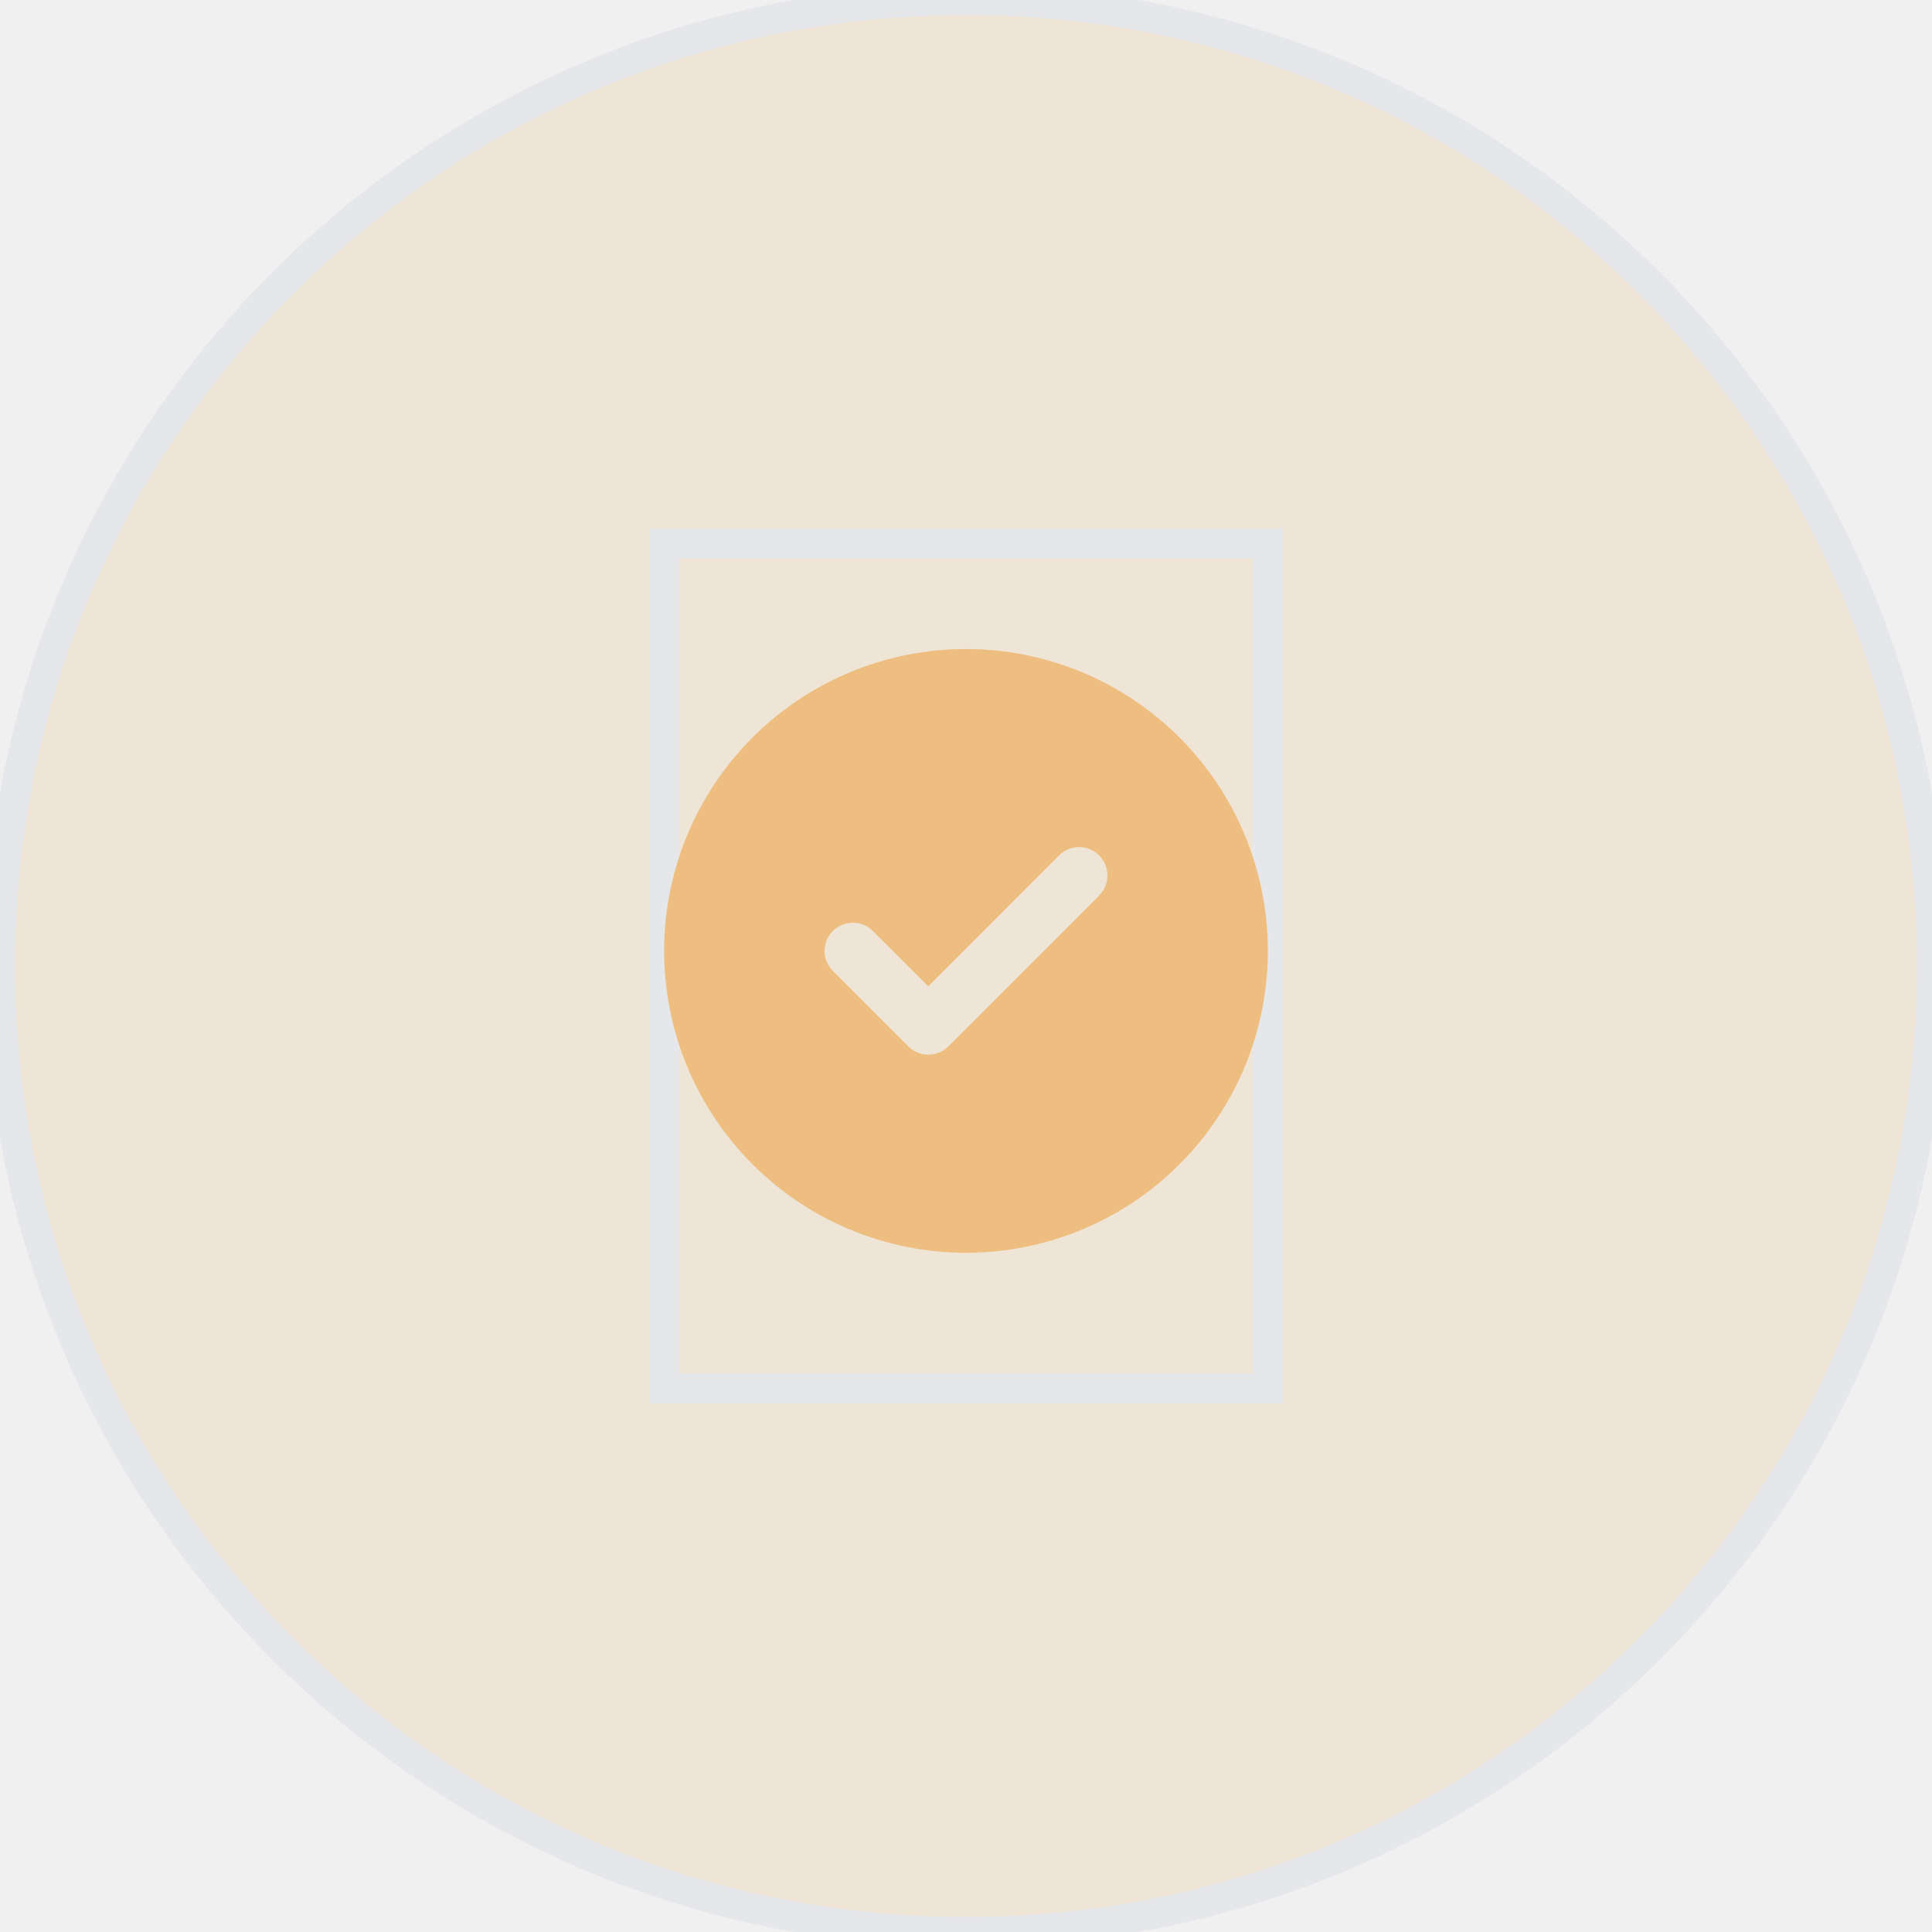
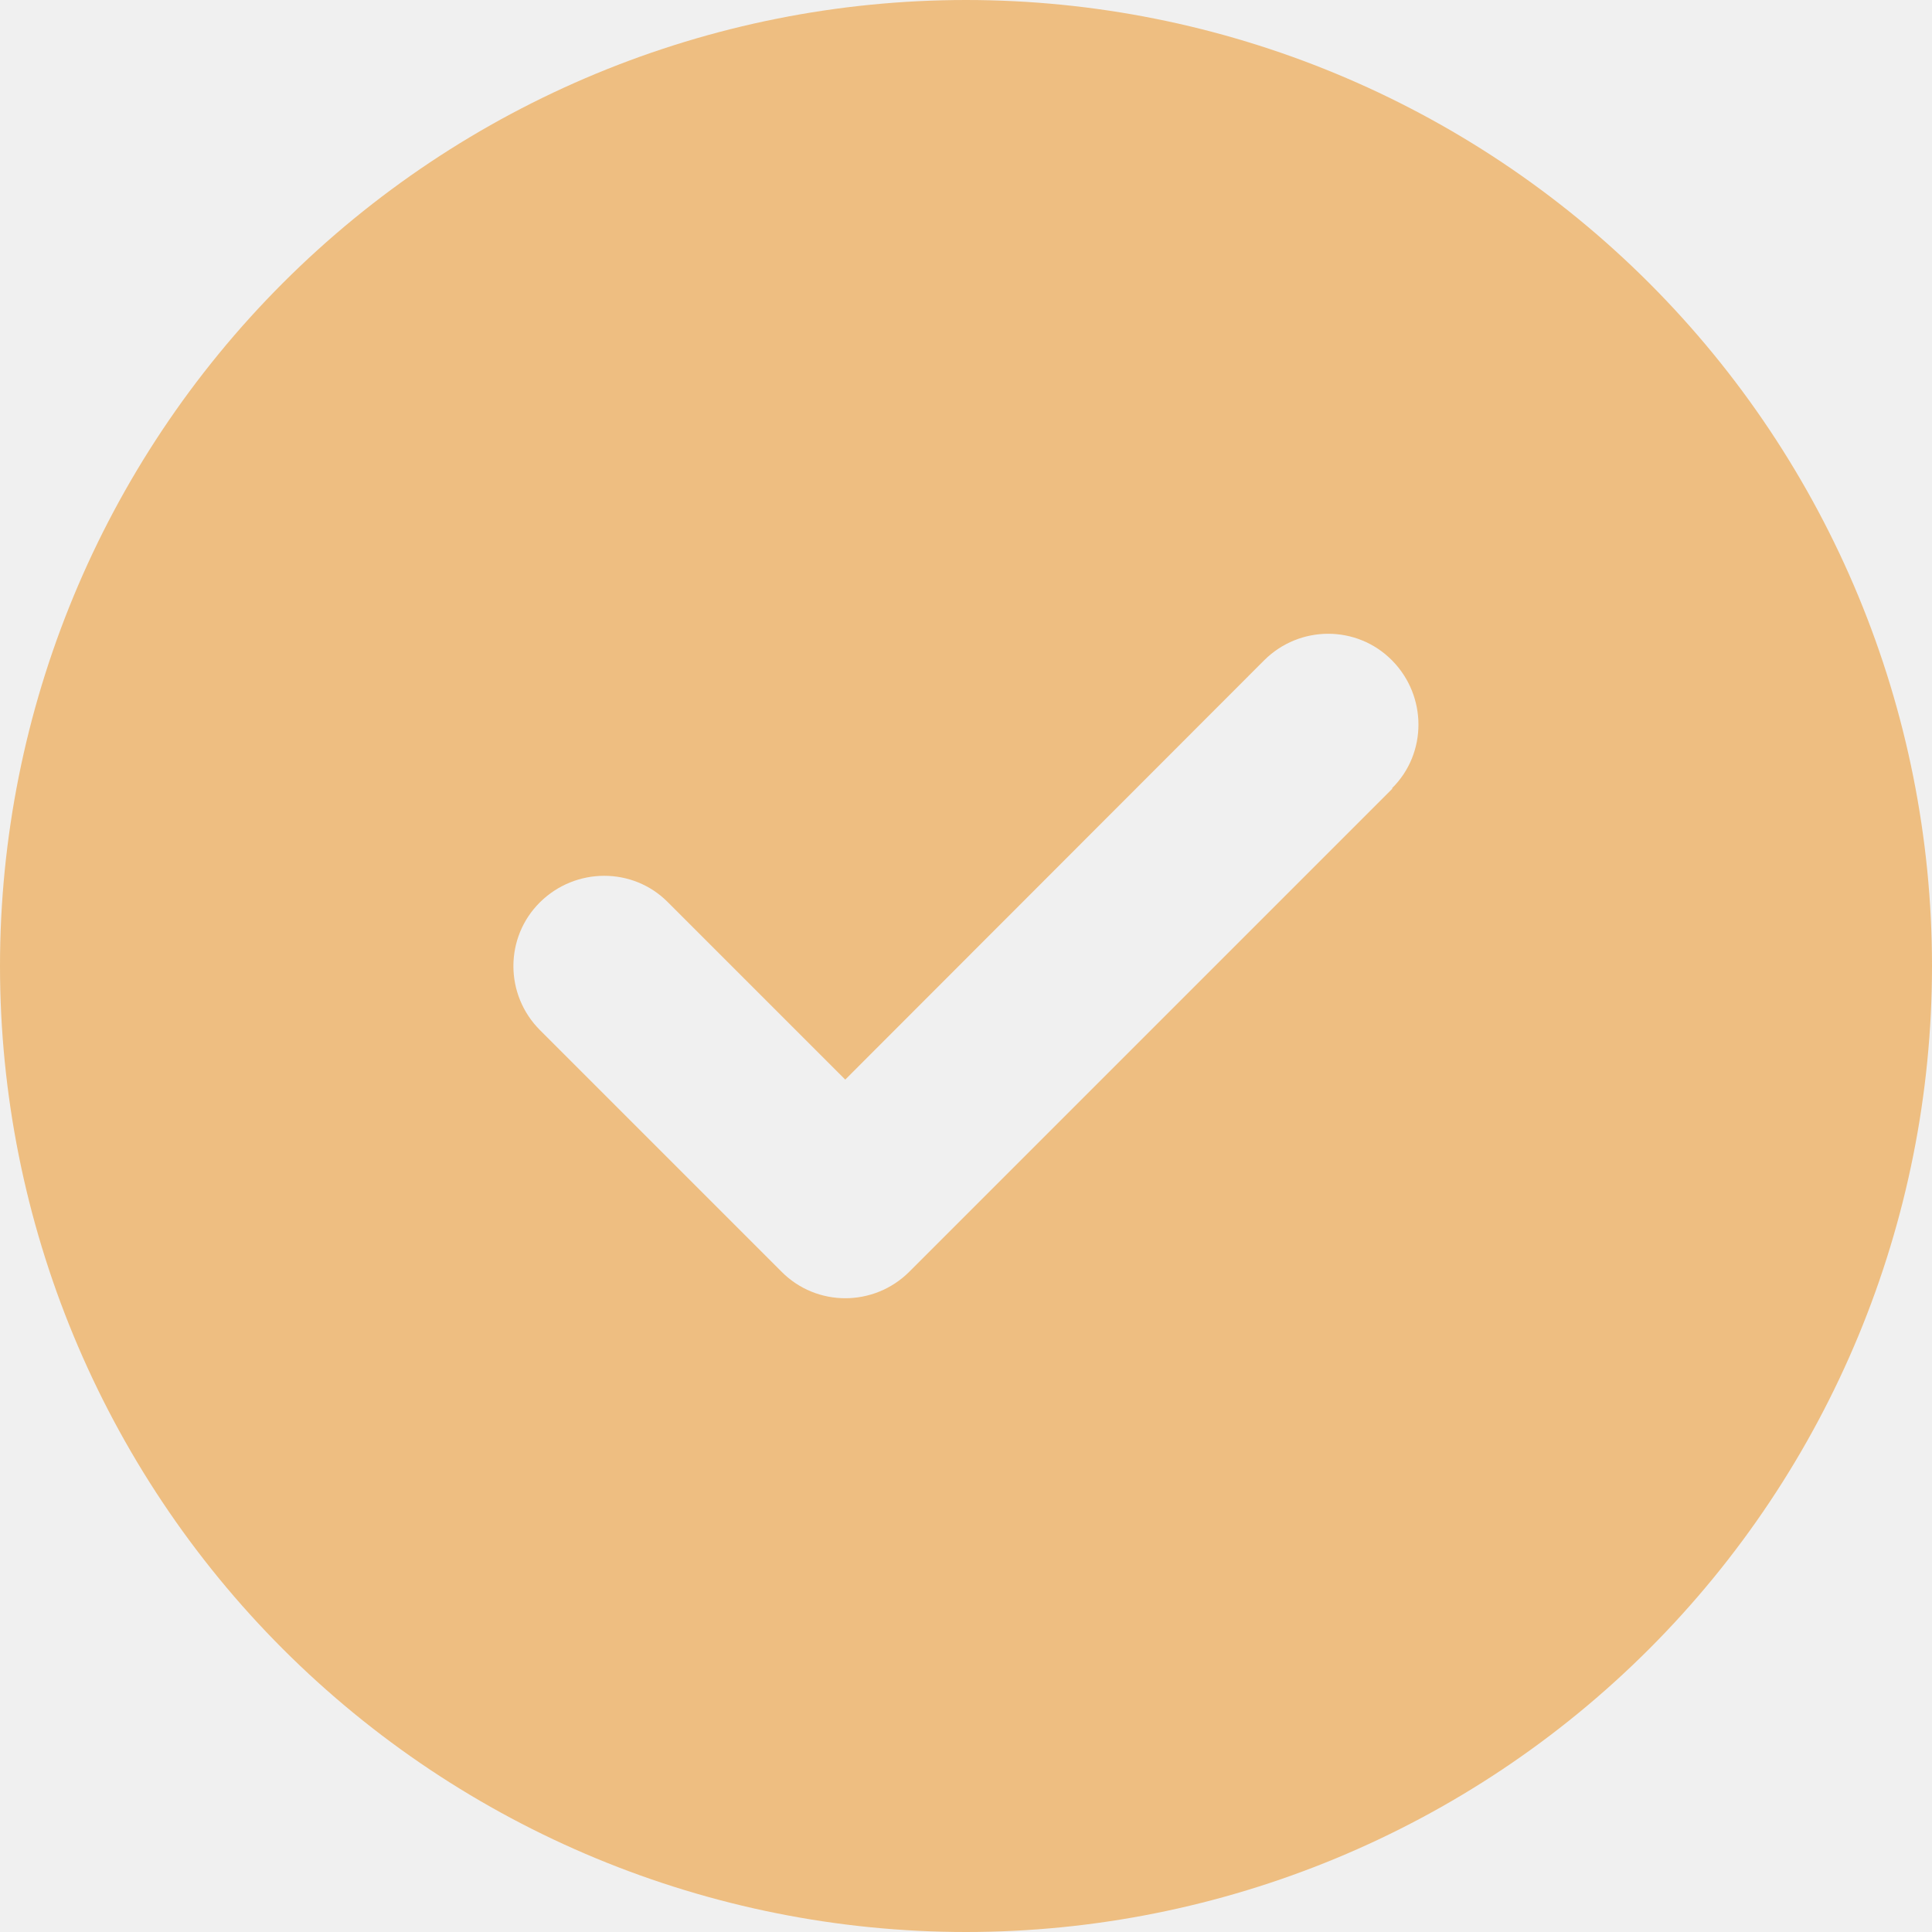
- <svg xmlns="http://www.w3.org/2000/svg" width="64" height="64" viewBox="0 0 64 64" fill="none">
-   <path d="M32 0C49.673 0 64 14.327 64 32C64 49.673 49.673 64 32 64C14.327 64 0 49.673 0 32C0 14.327 14.327 0 32 0Z" fill="#EED4B3" fill-opacity="0.4" />
-   <path d="M32 0C49.673 0 64 14.327 64 32C64 49.673 49.673 64 32 64C14.327 64 0 49.673 0 32C0 14.327 14.327 0 32 0Z" stroke="#E5E7EB" />
-   <path d="M42 46H22V18H42V46Z" stroke="#E5E7EB" />
-   <g clip-path="url(#clip0_2551_374)">
-     <path d="M32 41.5C34.652 41.5 37.196 40.446 39.071 38.571C40.946 36.696 42 34.152 42 31.5C42 28.848 40.946 26.304 39.071 24.429C37.196 22.554 34.652 21.5 32 21.5C29.348 21.5 26.804 22.554 24.929 24.429C23.054 26.304 22 28.848 22 31.5C22 34.152 23.054 36.696 24.929 38.571C26.804 40.446 29.348 41.5 32 41.5ZM36.414 29.664L31.414 34.664C31.047 35.031 30.453 35.031 30.09 34.664L27.59 32.164C27.223 31.797 27.223 31.203 27.59 30.84C27.957 30.477 28.551 30.473 28.914 30.84L30.75 32.676L35.086 28.336C35.453 27.969 36.047 27.969 36.41 28.336C36.773 28.703 36.777 29.297 36.41 29.66L36.414 29.664Z" fill="#EEBE81" />
+ <svg xmlns="http://www.w3.org/2000/svg" width="20" height="20" viewBox="0 0 20 20" fill="none">
+   <g clip-path="url(#clip0_2551_377)">
+     <path d="M10 20C12.652 20 15.196 18.946 17.071 17.071C18.946 15.196 20 12.652 20 10C20 7.348 18.946 4.804 17.071 2.929C15.196 1.054 12.652 0 10 0C7.348 0 4.804 1.054 2.929 2.929C1.054 4.804 0 7.348 0 10C0 12.652 1.054 15.196 2.929 17.071C4.804 18.946 7.348 20 10 20ZM14.414 8.164L9.414 13.164C9.047 13.531 8.453 13.531 8.09 13.164L5.59 10.664C5.223 10.297 5.223 9.703 5.59 9.34C5.957 8.977 6.551 8.973 6.914 9.34L8.75 11.176L13.086 6.836C13.453 6.469 14.047 6.469 14.41 6.836C14.773 7.203 14.777 7.797 14.41 8.16L14.414 8.164Z" fill="#EEBE81" />
  </g>
  <defs>
-     <clipPath id="clip0_2551_374">
-       <path d="M22 21.5H42V41.5H22V21.5Z" fill="white" />
+     <clipPath id="clip0_2551_377">
+       <path d="M0 0H20V20H0V0Z" fill="white" />
    </clipPath>
  </defs>
</svg>
